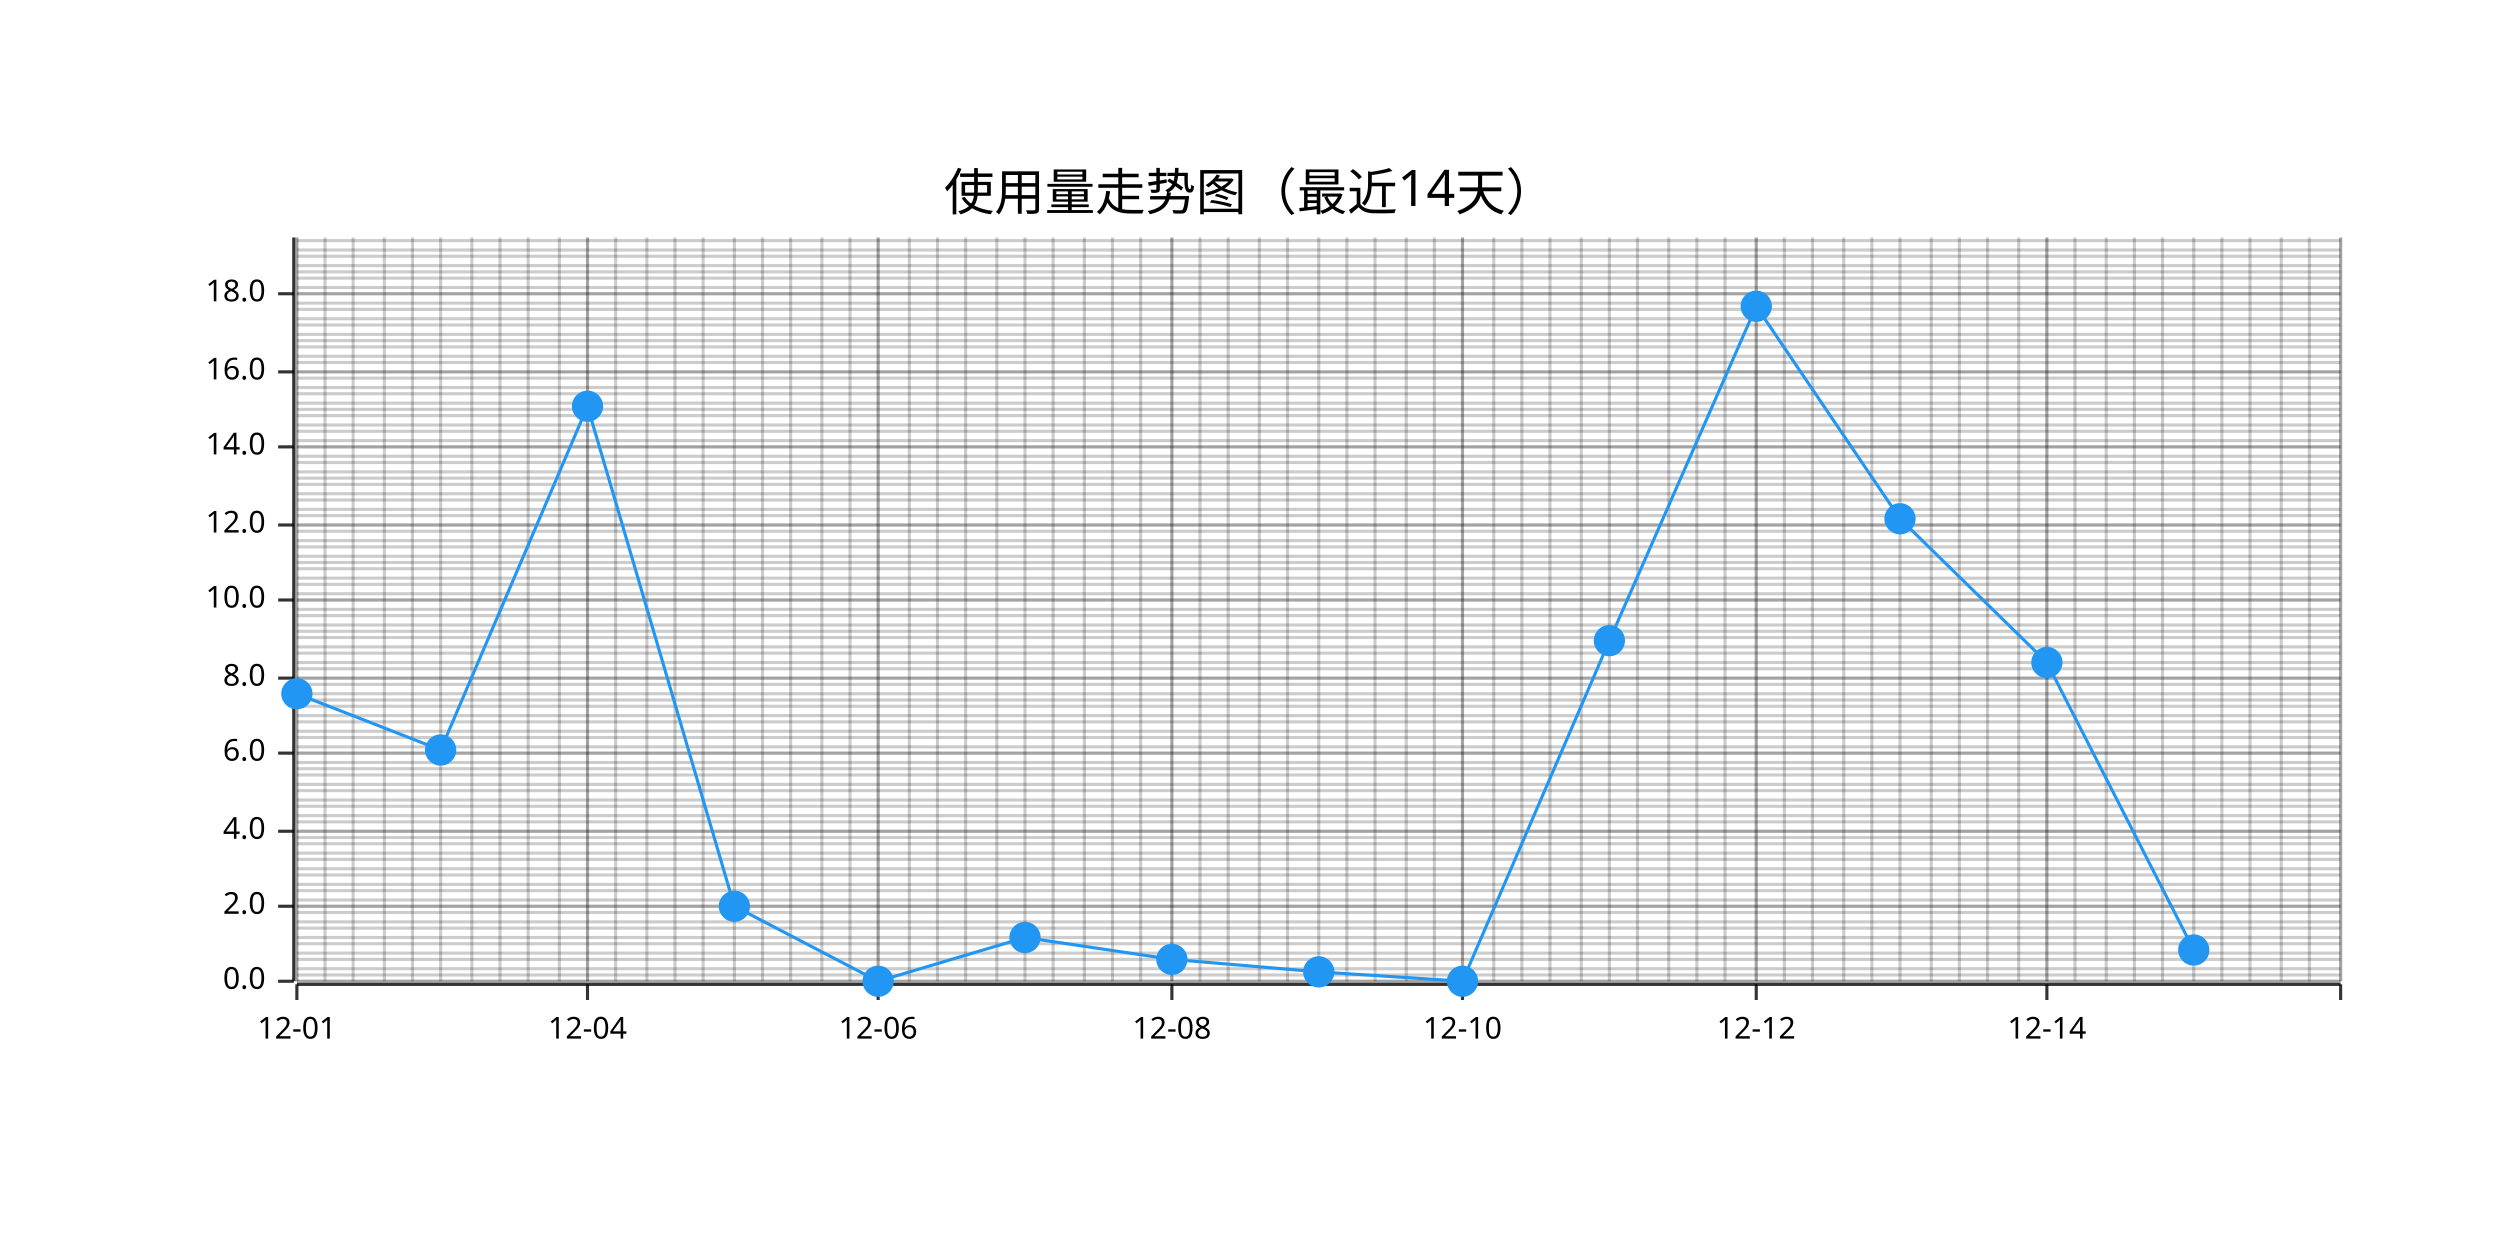
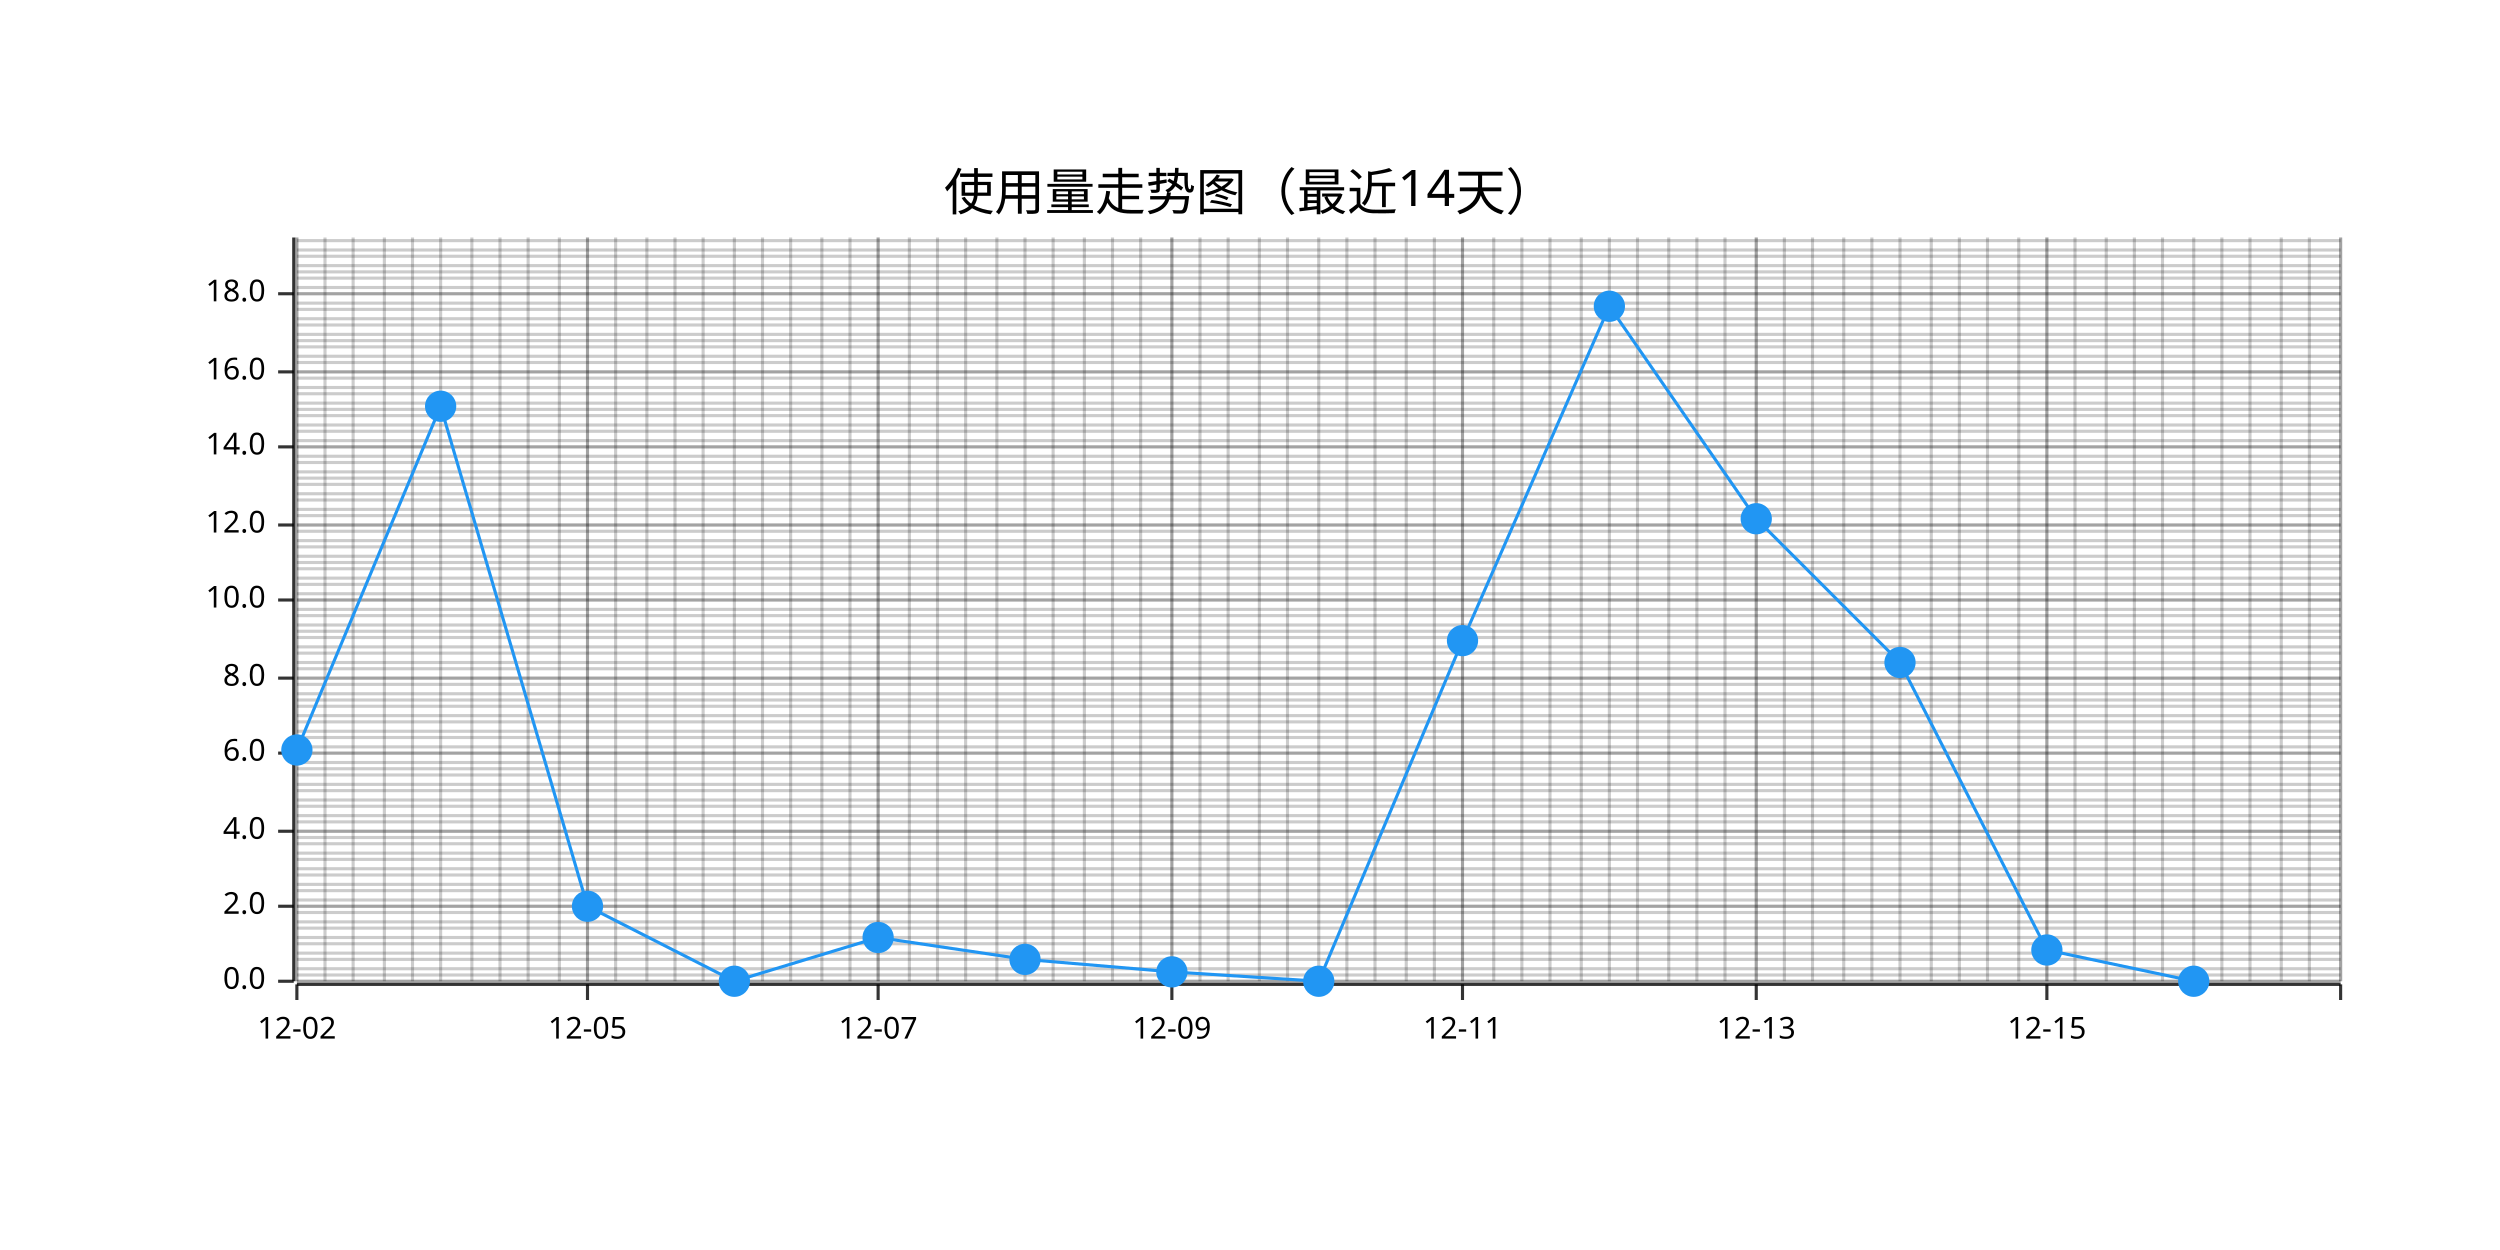
<svg xmlns="http://www.w3.org/2000/svg" width="800" height="400" viewBox="0 0 800 400">
  <rect x="0" y="0" width="800" height="400" opacity="1" fill="#FFFFFF" stroke="none" />
  <text x="400" y="55" dy="0.76em" text-anchor="middle" font-family="sans-serif" font-size="16.129" opacity="1" fill="#000000">
使用量走势图（最近14天）
</text>
  <line opacity="0.2" stroke="#000000" stroke-width="1" x1="95" y1="314" x2="95" y2="76" />
  <line opacity="0.2" stroke="#000000" stroke-width="1" x1="104" y1="314" x2="104" y2="76" />
  <line opacity="0.2" stroke="#000000" stroke-width="1" x1="113" y1="314" x2="113" y2="76" />
  <line opacity="0.2" stroke="#000000" stroke-width="1" x1="123" y1="314" x2="123" y2="76" />
  <line opacity="0.2" stroke="#000000" stroke-width="1" x1="132" y1="314" x2="132" y2="76" />
  <line opacity="0.2" stroke="#000000" stroke-width="1" x1="141" y1="314" x2="141" y2="76" />
  <line opacity="0.2" stroke="#000000" stroke-width="1" x1="151" y1="314" x2="151" y2="76" />
  <line opacity="0.2" stroke="#000000" stroke-width="1" x1="160" y1="314" x2="160" y2="76" />
  <line opacity="0.2" stroke="#000000" stroke-width="1" x1="169" y1="314" x2="169" y2="76" />
  <line opacity="0.2" stroke="#000000" stroke-width="1" x1="179" y1="314" x2="179" y2="76" />
  <line opacity="0.2" stroke="#000000" stroke-width="1" x1="188" y1="314" x2="188" y2="76" />
  <line opacity="0.2" stroke="#000000" stroke-width="1" x1="197" y1="314" x2="197" y2="76" />
  <line opacity="0.2" stroke="#000000" stroke-width="1" x1="207" y1="314" x2="207" y2="76" />
  <line opacity="0.2" stroke="#000000" stroke-width="1" x1="216" y1="314" x2="216" y2="76" />
  <line opacity="0.2" stroke="#000000" stroke-width="1" x1="225" y1="314" x2="225" y2="76" />
  <line opacity="0.2" stroke="#000000" stroke-width="1" x1="235" y1="314" x2="235" y2="76" />
  <line opacity="0.2" stroke="#000000" stroke-width="1" x1="244" y1="314" x2="244" y2="76" />
  <line opacity="0.2" stroke="#000000" stroke-width="1" x1="253" y1="314" x2="253" y2="76" />
  <line opacity="0.2" stroke="#000000" stroke-width="1" x1="263" y1="314" x2="263" y2="76" />
  <line opacity="0.2" stroke="#000000" stroke-width="1" x1="272" y1="314" x2="272" y2="76" />
  <line opacity="0.2" stroke="#000000" stroke-width="1" x1="281" y1="314" x2="281" y2="76" />
  <line opacity="0.2" stroke="#000000" stroke-width="1" x1="291" y1="314" x2="291" y2="76" />
  <line opacity="0.2" stroke="#000000" stroke-width="1" x1="300" y1="314" x2="300" y2="76" />
  <line opacity="0.2" stroke="#000000" stroke-width="1" x1="309" y1="314" x2="309" y2="76" />
  <line opacity="0.2" stroke="#000000" stroke-width="1" x1="319" y1="314" x2="319" y2="76" />
  <line opacity="0.2" stroke="#000000" stroke-width="1" x1="328" y1="314" x2="328" y2="76" />
  <line opacity="0.2" stroke="#000000" stroke-width="1" x1="337" y1="314" x2="337" y2="76" />
  <line opacity="0.2" stroke="#000000" stroke-width="1" x1="347" y1="314" x2="347" y2="76" />
  <line opacity="0.2" stroke="#000000" stroke-width="1" x1="356" y1="314" x2="356" y2="76" />
  <line opacity="0.2" stroke="#000000" stroke-width="1" x1="365" y1="314" x2="365" y2="76" />
  <line opacity="0.2" stroke="#000000" stroke-width="1" x1="375" y1="314" x2="375" y2="76" />
  <line opacity="0.2" stroke="#000000" stroke-width="1" x1="384" y1="314" x2="384" y2="76" />
  <line opacity="0.2" stroke="#000000" stroke-width="1" x1="393" y1="314" x2="393" y2="76" />
  <line opacity="0.2" stroke="#000000" stroke-width="1" x1="403" y1="314" x2="403" y2="76" />
  <line opacity="0.2" stroke="#000000" stroke-width="1" x1="412" y1="314" x2="412" y2="76" />
  <line opacity="0.2" stroke="#000000" stroke-width="1" x1="422" y1="314" x2="422" y2="76" />
  <line opacity="0.2" stroke="#000000" stroke-width="1" x1="431" y1="314" x2="431" y2="76" />
  <line opacity="0.2" stroke="#000000" stroke-width="1" x1="440" y1="314" x2="440" y2="76" />
  <line opacity="0.2" stroke="#000000" stroke-width="1" x1="450" y1="314" x2="450" y2="76" />
  <line opacity="0.2" stroke="#000000" stroke-width="1" x1="459" y1="314" x2="459" y2="76" />
  <line opacity="0.2" stroke="#000000" stroke-width="1" x1="468" y1="314" x2="468" y2="76" />
  <line opacity="0.2" stroke="#000000" stroke-width="1" x1="478" y1="314" x2="478" y2="76" />
  <line opacity="0.2" stroke="#000000" stroke-width="1" x1="487" y1="314" x2="487" y2="76" />
  <line opacity="0.2" stroke="#000000" stroke-width="1" x1="496" y1="314" x2="496" y2="76" />
  <line opacity="0.2" stroke="#000000" stroke-width="1" x1="506" y1="314" x2="506" y2="76" />
  <line opacity="0.2" stroke="#000000" stroke-width="1" x1="515" y1="314" x2="515" y2="76" />
  <line opacity="0.2" stroke="#000000" stroke-width="1" x1="524" y1="314" x2="524" y2="76" />
  <line opacity="0.2" stroke="#000000" stroke-width="1" x1="534" y1="314" x2="534" y2="76" />
  <line opacity="0.2" stroke="#000000" stroke-width="1" x1="543" y1="314" x2="543" y2="76" />
  <line opacity="0.2" stroke="#000000" stroke-width="1" x1="552" y1="314" x2="552" y2="76" />
  <line opacity="0.2" stroke="#000000" stroke-width="1" x1="562" y1="314" x2="562" y2="76" />
  <line opacity="0.2" stroke="#000000" stroke-width="1" x1="571" y1="314" x2="571" y2="76" />
  <line opacity="0.2" stroke="#000000" stroke-width="1" x1="580" y1="314" x2="580" y2="76" />
  <line opacity="0.2" stroke="#000000" stroke-width="1" x1="590" y1="314" x2="590" y2="76" />
  <line opacity="0.2" stroke="#000000" stroke-width="1" x1="599" y1="314" x2="599" y2="76" />
  <line opacity="0.2" stroke="#000000" stroke-width="1" x1="608" y1="314" x2="608" y2="76" />
  <line opacity="0.2" stroke="#000000" stroke-width="1" x1="618" y1="314" x2="618" y2="76" />
  <line opacity="0.2" stroke="#000000" stroke-width="1" x1="627" y1="314" x2="627" y2="76" />
  <line opacity="0.2" stroke="#000000" stroke-width="1" x1="636" y1="314" x2="636" y2="76" />
  <line opacity="0.2" stroke="#000000" stroke-width="1" x1="646" y1="314" x2="646" y2="76" />
  <line opacity="0.2" stroke="#000000" stroke-width="1" x1="655" y1="314" x2="655" y2="76" />
  <line opacity="0.2" stroke="#000000" stroke-width="1" x1="664" y1="314" x2="664" y2="76" />
  <line opacity="0.2" stroke="#000000" stroke-width="1" x1="674" y1="314" x2="674" y2="76" />
  <line opacity="0.2" stroke="#000000" stroke-width="1" x1="683" y1="314" x2="683" y2="76" />
  <line opacity="0.2" stroke="#000000" stroke-width="1" x1="692" y1="314" x2="692" y2="76" />
  <line opacity="0.2" stroke="#000000" stroke-width="1" x1="702" y1="314" x2="702" y2="76" />
  <line opacity="0.2" stroke="#000000" stroke-width="1" x1="711" y1="314" x2="711" y2="76" />
  <line opacity="0.2" stroke="#000000" stroke-width="1" x1="720" y1="314" x2="720" y2="76" />
  <line opacity="0.2" stroke="#000000" stroke-width="1" x1="730" y1="314" x2="730" y2="76" />
  <line opacity="0.2" stroke="#000000" stroke-width="1" x1="739" y1="314" x2="739" y2="76" />
  <line opacity="0.2" stroke="#000000" stroke-width="1" x1="749" y1="314" x2="749" y2="76" />
  <line opacity="0.2" stroke="#000000" stroke-width="1" x1="95" y1="314" x2="749" y2="314" />
  <line opacity="0.2" stroke="#000000" stroke-width="1" x1="95" y1="312" x2="749" y2="312" />
  <line opacity="0.2" stroke="#000000" stroke-width="1" x1="95" y1="310" x2="749" y2="310" />
  <line opacity="0.2" stroke="#000000" stroke-width="1" x1="95" y1="307" x2="749" y2="307" />
  <line opacity="0.2" stroke="#000000" stroke-width="1" x1="95" y1="305" x2="749" y2="305" />
  <line opacity="0.2" stroke="#000000" stroke-width="1" x1="95" y1="302" x2="749" y2="302" />
  <line opacity="0.2" stroke="#000000" stroke-width="1" x1="95" y1="300" x2="749" y2="300" />
  <line opacity="0.2" stroke="#000000" stroke-width="1" x1="95" y1="297" x2="749" y2="297" />
  <line opacity="0.2" stroke="#000000" stroke-width="1" x1="95" y1="295" x2="749" y2="295" />
  <line opacity="0.2" stroke="#000000" stroke-width="1" x1="95" y1="292" x2="749" y2="292" />
  <line opacity="0.2" stroke="#000000" stroke-width="1" x1="95" y1="290" x2="749" y2="290" />
  <line opacity="0.2" stroke="#000000" stroke-width="1" x1="95" y1="288" x2="749" y2="288" />
  <line opacity="0.2" stroke="#000000" stroke-width="1" x1="95" y1="285" x2="749" y2="285" />
  <line opacity="0.2" stroke="#000000" stroke-width="1" x1="95" y1="283" x2="749" y2="283" />
  <line opacity="0.2" stroke="#000000" stroke-width="1" x1="95" y1="280" x2="749" y2="280" />
  <line opacity="0.2" stroke="#000000" stroke-width="1" x1="95" y1="278" x2="749" y2="278" />
  <line opacity="0.2" stroke="#000000" stroke-width="1" x1="95" y1="275" x2="749" y2="275" />
  <line opacity="0.2" stroke="#000000" stroke-width="1" x1="95" y1="273" x2="749" y2="273" />
  <line opacity="0.2" stroke="#000000" stroke-width="1" x1="95" y1="270" x2="749" y2="270" />
  <line opacity="0.2" stroke="#000000" stroke-width="1" x1="95" y1="268" x2="749" y2="268" />
  <line opacity="0.2" stroke="#000000" stroke-width="1" x1="95" y1="266" x2="749" y2="266" />
  <line opacity="0.2" stroke="#000000" stroke-width="1" x1="95" y1="263" x2="749" y2="263" />
  <line opacity="0.2" stroke="#000000" stroke-width="1" x1="95" y1="261" x2="749" y2="261" />
  <line opacity="0.2" stroke="#000000" stroke-width="1" x1="95" y1="258" x2="749" y2="258" />
  <line opacity="0.2" stroke="#000000" stroke-width="1" x1="95" y1="256" x2="749" y2="256" />
  <line opacity="0.2" stroke="#000000" stroke-width="1" x1="95" y1="253" x2="749" y2="253" />
  <line opacity="0.2" stroke="#000000" stroke-width="1" x1="95" y1="251" x2="749" y2="251" />
  <line opacity="0.2" stroke="#000000" stroke-width="1" x1="95" y1="248" x2="749" y2="248" />
  <line opacity="0.2" stroke="#000000" stroke-width="1" x1="95" y1="246" x2="749" y2="246" />
  <line opacity="0.2" stroke="#000000" stroke-width="1" x1="95" y1="244" x2="749" y2="244" />
  <line opacity="0.2" stroke="#000000" stroke-width="1" x1="95" y1="241" x2="749" y2="241" />
  <line opacity="0.2" stroke="#000000" stroke-width="1" x1="95" y1="239" x2="749" y2="239" />
  <line opacity="0.2" stroke="#000000" stroke-width="1" x1="95" y1="236" x2="749" y2="236" />
  <line opacity="0.2" stroke="#000000" stroke-width="1" x1="95" y1="234" x2="749" y2="234" />
  <line opacity="0.2" stroke="#000000" stroke-width="1" x1="95" y1="231" x2="749" y2="231" />
  <line opacity="0.2" stroke="#000000" stroke-width="1" x1="95" y1="229" x2="749" y2="229" />
  <line opacity="0.2" stroke="#000000" stroke-width="1" x1="95" y1="226" x2="749" y2="226" />
  <line opacity="0.2" stroke="#000000" stroke-width="1" x1="95" y1="224" x2="749" y2="224" />
  <line opacity="0.2" stroke="#000000" stroke-width="1" x1="95" y1="222" x2="749" y2="222" />
  <line opacity="0.2" stroke="#000000" stroke-width="1" x1="95" y1="219" x2="749" y2="219" />
  <line opacity="0.2" stroke="#000000" stroke-width="1" x1="95" y1="217" x2="749" y2="217" />
  <line opacity="0.2" stroke="#000000" stroke-width="1" x1="95" y1="214" x2="749" y2="214" />
  <line opacity="0.2" stroke="#000000" stroke-width="1" x1="95" y1="212" x2="749" y2="212" />
  <line opacity="0.2" stroke="#000000" stroke-width="1" x1="95" y1="209" x2="749" y2="209" />
  <line opacity="0.2" stroke="#000000" stroke-width="1" x1="95" y1="207" x2="749" y2="207" />
  <line opacity="0.2" stroke="#000000" stroke-width="1" x1="95" y1="204" x2="749" y2="204" />
  <line opacity="0.2" stroke="#000000" stroke-width="1" x1="95" y1="202" x2="749" y2="202" />
  <line opacity="0.2" stroke="#000000" stroke-width="1" x1="95" y1="200" x2="749" y2="200" />
  <line opacity="0.2" stroke="#000000" stroke-width="1" x1="95" y1="197" x2="749" y2="197" />
  <line opacity="0.2" stroke="#000000" stroke-width="1" x1="95" y1="195" x2="749" y2="195" />
  <line opacity="0.2" stroke="#000000" stroke-width="1" x1="95" y1="192" x2="749" y2="192" />
  <line opacity="0.2" stroke="#000000" stroke-width="1" x1="95" y1="190" x2="749" y2="190" />
  <line opacity="0.2" stroke="#000000" stroke-width="1" x1="95" y1="187" x2="749" y2="187" />
  <line opacity="0.2" stroke="#000000" stroke-width="1" x1="95" y1="185" x2="749" y2="185" />
  <line opacity="0.2" stroke="#000000" stroke-width="1" x1="95" y1="182" x2="749" y2="182" />
  <line opacity="0.2" stroke="#000000" stroke-width="1" x1="95" y1="180" x2="749" y2="180" />
  <line opacity="0.2" stroke="#000000" stroke-width="1" x1="95" y1="178" x2="749" y2="178" />
  <line opacity="0.2" stroke="#000000" stroke-width="1" x1="95" y1="175" x2="749" y2="175" />
  <line opacity="0.2" stroke="#000000" stroke-width="1" x1="95" y1="173" x2="749" y2="173" />
  <line opacity="0.2" stroke="#000000" stroke-width="1" x1="95" y1="170" x2="749" y2="170" />
  <line opacity="0.2" stroke="#000000" stroke-width="1" x1="95" y1="168" x2="749" y2="168" />
  <line opacity="0.2" stroke="#000000" stroke-width="1" x1="95" y1="165" x2="749" y2="165" />
  <line opacity="0.2" stroke="#000000" stroke-width="1" x1="95" y1="163" x2="749" y2="163" />
  <line opacity="0.2" stroke="#000000" stroke-width="1" x1="95" y1="160" x2="749" y2="160" />
  <line opacity="0.2" stroke="#000000" stroke-width="1" x1="95" y1="158" x2="749" y2="158" />
  <line opacity="0.2" stroke="#000000" stroke-width="1" x1="95" y1="155" x2="749" y2="155" />
  <line opacity="0.2" stroke="#000000" stroke-width="1" x1="95" y1="153" x2="749" y2="153" />
  <line opacity="0.2" stroke="#000000" stroke-width="1" x1="95" y1="151" x2="749" y2="151" />
  <line opacity="0.2" stroke="#000000" stroke-width="1" x1="95" y1="148" x2="749" y2="148" />
  <line opacity="0.2" stroke="#000000" stroke-width="1" x1="95" y1="146" x2="749" y2="146" />
  <line opacity="0.2" stroke="#000000" stroke-width="1" x1="95" y1="143" x2="749" y2="143" />
  <line opacity="0.2" stroke="#000000" stroke-width="1" x1="95" y1="141" x2="749" y2="141" />
  <line opacity="0.2" stroke="#000000" stroke-width="1" x1="95" y1="138" x2="749" y2="138" />
  <line opacity="0.2" stroke="#000000" stroke-width="1" x1="95" y1="136" x2="749" y2="136" />
  <line opacity="0.2" stroke="#000000" stroke-width="1" x1="95" y1="133" x2="749" y2="133" />
  <line opacity="0.2" stroke="#000000" stroke-width="1" x1="95" y1="131" x2="749" y2="131" />
  <line opacity="0.2" stroke="#000000" stroke-width="1" x1="95" y1="129" x2="749" y2="129" />
  <line opacity="0.2" stroke="#000000" stroke-width="1" x1="95" y1="126" x2="749" y2="126" />
  <line opacity="0.2" stroke="#000000" stroke-width="1" x1="95" y1="124" x2="749" y2="124" />
  <line opacity="0.2" stroke="#000000" stroke-width="1" x1="95" y1="121" x2="749" y2="121" />
  <line opacity="0.2" stroke="#000000" stroke-width="1" x1="95" y1="119" x2="749" y2="119" />
  <line opacity="0.2" stroke="#000000" stroke-width="1" x1="95" y1="116" x2="749" y2="116" />
  <line opacity="0.2" stroke="#000000" stroke-width="1" x1="95" y1="114" x2="749" y2="114" />
  <line opacity="0.2" stroke="#000000" stroke-width="1" x1="95" y1="111" x2="749" y2="111" />
  <line opacity="0.2" stroke="#000000" stroke-width="1" x1="95" y1="109" x2="749" y2="109" />
  <line opacity="0.2" stroke="#000000" stroke-width="1" x1="95" y1="107" x2="749" y2="107" />
  <line opacity="0.2" stroke="#000000" stroke-width="1" x1="95" y1="104" x2="749" y2="104" />
  <line opacity="0.2" stroke="#000000" stroke-width="1" x1="95" y1="102" x2="749" y2="102" />
  <line opacity="0.2" stroke="#000000" stroke-width="1" x1="95" y1="99" x2="749" y2="99" />
  <line opacity="0.2" stroke="#000000" stroke-width="1" x1="95" y1="97" x2="749" y2="97" />
  <line opacity="0.2" stroke="#000000" stroke-width="1" x1="95" y1="94" x2="749" y2="94" />
  <line opacity="0.2" stroke="#000000" stroke-width="1" x1="95" y1="92" x2="749" y2="92" />
  <line opacity="0.2" stroke="#000000" stroke-width="1" x1="95" y1="89" x2="749" y2="89" />
  <line opacity="0.2" stroke="#000000" stroke-width="1" x1="95" y1="87" x2="749" y2="87" />
  <line opacity="0.2" stroke="#000000" stroke-width="1" x1="95" y1="85" x2="749" y2="85" />
  <line opacity="0.2" stroke="#000000" stroke-width="1" x1="95" y1="82" x2="749" y2="82" />
  <line opacity="0.2" stroke="#000000" stroke-width="1" x1="95" y1="80" x2="749" y2="80" />
  <line opacity="0.2" stroke="#000000" stroke-width="1" x1="95" y1="77" x2="749" y2="77" />
  <line opacity="0.2" stroke="#000000" stroke-width="1" x1="95" y1="314" x2="95" y2="76" />
  <line opacity="0.2" stroke="#000000" stroke-width="1" x1="188" y1="314" x2="188" y2="76" />
  <line opacity="0.2" stroke="#000000" stroke-width="1" x1="281" y1="314" x2="281" y2="76" />
  <line opacity="0.2" stroke="#000000" stroke-width="1" x1="375" y1="314" x2="375" y2="76" />
  <line opacity="0.2" stroke="#000000" stroke-width="1" x1="468" y1="314" x2="468" y2="76" />
  <line opacity="0.2" stroke="#000000" stroke-width="1" x1="562" y1="314" x2="562" y2="76" />
  <line opacity="0.2" stroke="#000000" stroke-width="1" x1="655" y1="314" x2="655" y2="76" />
  <line opacity="0.2" stroke="#000000" stroke-width="1" x1="749" y1="314" x2="749" y2="76" />
  <line opacity="0.2" stroke="#000000" stroke-width="1" x1="95" y1="314" x2="749" y2="314" />
  <line opacity="0.2" stroke="#000000" stroke-width="1" x1="95" y1="290" x2="749" y2="290" />
  <line opacity="0.2" stroke="#000000" stroke-width="1" x1="95" y1="266" x2="749" y2="266" />
  <line opacity="0.2" stroke="#000000" stroke-width="1" x1="95" y1="241" x2="749" y2="241" />
  <line opacity="0.2" stroke="#000000" stroke-width="1" x1="95" y1="217" x2="749" y2="217" />
  <line opacity="0.2" stroke="#000000" stroke-width="1" x1="95" y1="192" x2="749" y2="192" />
  <line opacity="0.2" stroke="#000000" stroke-width="1" x1="95" y1="168" x2="749" y2="168" />
  <line opacity="0.2" stroke="#000000" stroke-width="1" x1="95" y1="143" x2="749" y2="143" />
  <line opacity="0.2" stroke="#000000" stroke-width="1" x1="95" y1="119" x2="749" y2="119" />
  <line opacity="0.2" stroke="#000000" stroke-width="1" x1="95" y1="94" x2="749" y2="94" />
  <polyline fill="none" opacity="0.8" stroke="#000000" stroke-width="1" points="94,76 94,314 " />
  <text x="85" y="314" dy="0.5ex" text-anchor="end" font-family="sans-serif" font-size="9.677" opacity="1" fill="#000000">
0.0
</text>
  <polyline fill="none" opacity="0.8" stroke="#000000" stroke-width="1" points="89,314 94,314 " />
  <text x="85" y="290" dy="0.5ex" text-anchor="end" font-family="sans-serif" font-size="9.677" opacity="1" fill="#000000">
2.0
</text>
  <polyline fill="none" opacity="0.8" stroke="#000000" stroke-width="1" points="89,290 94,290 " />
  <text x="85" y="266" dy="0.5ex" text-anchor="end" font-family="sans-serif" font-size="9.677" opacity="1" fill="#000000">
4.0
</text>
  <polyline fill="none" opacity="0.8" stroke="#000000" stroke-width="1" points="89,266 94,266 " />
  <text x="85" y="241" dy="0.5ex" text-anchor="end" font-family="sans-serif" font-size="9.677" opacity="1" fill="#000000">
6.0
</text>
  <polyline fill="none" opacity="0.8" stroke="#000000" stroke-width="1" points="89,241 94,241 " />
  <text x="85" y="217" dy="0.5ex" text-anchor="end" font-family="sans-serif" font-size="9.677" opacity="1" fill="#000000">
8.0
</text>
  <polyline fill="none" opacity="0.8" stroke="#000000" stroke-width="1" points="89,217 94,217 " />
  <text x="85" y="192" dy="0.5ex" text-anchor="end" font-family="sans-serif" font-size="9.677" opacity="1" fill="#000000">
10.0
</text>
  <polyline fill="none" opacity="0.8" stroke="#000000" stroke-width="1" points="89,192 94,192 " />
  <text x="85" y="168" dy="0.5ex" text-anchor="end" font-family="sans-serif" font-size="9.677" opacity="1" fill="#000000">
12.0
</text>
  <polyline fill="none" opacity="0.8" stroke="#000000" stroke-width="1" points="89,168 94,168 " />
  <text x="85" y="143" dy="0.5ex" text-anchor="end" font-family="sans-serif" font-size="9.677" opacity="1" fill="#000000">
14.0
</text>
  <polyline fill="none" opacity="0.8" stroke="#000000" stroke-width="1" points="89,143 94,143 " />
  <text x="85" y="119" dy="0.5ex" text-anchor="end" font-family="sans-serif" font-size="9.677" opacity="1" fill="#000000">
16.0
</text>
  <polyline fill="none" opacity="0.8" stroke="#000000" stroke-width="1" points="89,119 94,119 " />
  <text x="85" y="94" dy="0.5ex" text-anchor="end" font-family="sans-serif" font-size="9.677" opacity="1" fill="#000000">
18.0
</text>
  <polyline fill="none" opacity="0.8" stroke="#000000" stroke-width="1" points="89,94 94,94 " />
  <polyline fill="none" opacity="0.8" stroke="#000000" stroke-width="1" points="95,315 749,315 " />
  <text x="95" y="325" dy="0.76em" text-anchor="middle" font-family="sans-serif" font-size="9.677" opacity="1" fill="#000000">
- 12-01
+ 12-02
</text>
  <polyline fill="none" opacity="0.8" stroke="#000000" stroke-width="1" points="95,315 95,320 " />
  <text x="188" y="325" dy="0.76em" text-anchor="middle" font-family="sans-serif" font-size="9.677" opacity="1" fill="#000000">
- 12-04
+ 12-05
</text>
  <polyline fill="none" opacity="0.8" stroke="#000000" stroke-width="1" points="188,315 188,320 " />
  <text x="281" y="325" dy="0.76em" text-anchor="middle" font-family="sans-serif" font-size="9.677" opacity="1" fill="#000000">
- 12-06
+ 12-07
</text>
  <polyline fill="none" opacity="0.8" stroke="#000000" stroke-width="1" points="281,315 281,320 " />
  <text x="375" y="325" dy="0.76em" text-anchor="middle" font-family="sans-serif" font-size="9.677" opacity="1" fill="#000000">
- 12-08
+ 12-09
</text>
  <polyline fill="none" opacity="0.8" stroke="#000000" stroke-width="1" points="375,315 375,320 " />
  <text x="468" y="325" dy="0.76em" text-anchor="middle" font-family="sans-serif" font-size="9.677" opacity="1" fill="#000000">
- 12-10
+ 12-11
</text>
  <polyline fill="none" opacity="0.8" stroke="#000000" stroke-width="1" points="468,315 468,320 " />
  <text x="562" y="325" dy="0.76em" text-anchor="middle" font-family="sans-serif" font-size="9.677" opacity="1" fill="#000000">
- 12-12
+ 12-13
</text>
  <polyline fill="none" opacity="0.8" stroke="#000000" stroke-width="1" points="562,315 562,320 " />
  <text x="655" y="325" dy="0.76em" text-anchor="middle" font-family="sans-serif" font-size="9.677" opacity="1" fill="#000000">
- 12-14
+ 12-15
</text>
  <polyline fill="none" opacity="0.8" stroke="#000000" stroke-width="1" points="655,315 655,320 " />
  <text x="749" y="325" dy="0.76em" text-anchor="middle" font-family="sans-serif" font-size="9.677" opacity="1" fill="#000000">

</text>
  <polyline fill="none" opacity="0.8" stroke="#000000" stroke-width="1" points="749,315 749,320 " />
-   <polyline fill="none" opacity="1" stroke="#2196F3" stroke-width="1" points="95,222 141,240 188,130 235,290 281,314 328,300 375,307 422,311 468,314 515,205 562,98 608,166 655,212 702,304 " />
-   <circle cx="95" cy="222" r="5" opacity="1" fill="#2196F3" stroke="none" stroke-width="1" />
-   <circle cx="141" cy="240" r="5" opacity="1" fill="#2196F3" stroke="none" stroke-width="1" />
-   <circle cx="188" cy="130" r="5" opacity="1" fill="#2196F3" stroke="none" stroke-width="1" />
-   <circle cx="235" cy="290" r="5" opacity="1" fill="#2196F3" stroke="none" stroke-width="1" />
-   <circle cx="281" cy="314" r="5" opacity="1" fill="#2196F3" stroke="none" stroke-width="1" />
-   <circle cx="328" cy="300" r="5" opacity="1" fill="#2196F3" stroke="none" stroke-width="1" />
-   <circle cx="375" cy="307" r="5" opacity="1" fill="#2196F3" stroke="none" stroke-width="1" />
-   <circle cx="422" cy="311" r="5" opacity="1" fill="#2196F3" stroke="none" stroke-width="1" />
-   <circle cx="468" cy="314" r="5" opacity="1" fill="#2196F3" stroke="none" stroke-width="1" />
-   <circle cx="515" cy="205" r="5" opacity="1" fill="#2196F3" stroke="none" stroke-width="1" />
-   <circle cx="562" cy="98" r="5" opacity="1" fill="#2196F3" stroke="none" stroke-width="1" />
-   <circle cx="608" cy="166" r="5" opacity="1" fill="#2196F3" stroke="none" stroke-width="1" />
-   <circle cx="655" cy="212" r="5" opacity="1" fill="#2196F3" stroke="none" stroke-width="1" />
-   <circle cx="702" cy="304" r="5" opacity="1" fill="#2196F3" stroke="none" stroke-width="1" />
+   <polyline fill="none" opacity="1" stroke="#2196F3" stroke-width="1" points="95,240 141,130 188,290 235,314 281,300 328,307 375,311 422,314 468,205 515,98 562,166 608,212 655,304 702,314 " />
+   <circle cx="95" cy="240" r="5" opacity="1" fill="#2196F3" stroke="none" stroke-width="1" />
+   <circle cx="141" cy="130" r="5" opacity="1" fill="#2196F3" stroke="none" stroke-width="1" />
+   <circle cx="188" cy="290" r="5" opacity="1" fill="#2196F3" stroke="none" stroke-width="1" />
+   <circle cx="235" cy="314" r="5" opacity="1" fill="#2196F3" stroke="none" stroke-width="1" />
+   <circle cx="281" cy="300" r="5" opacity="1" fill="#2196F3" stroke="none" stroke-width="1" />
+   <circle cx="328" cy="307" r="5" opacity="1" fill="#2196F3" stroke="none" stroke-width="1" />
+   <circle cx="375" cy="311" r="5" opacity="1" fill="#2196F3" stroke="none" stroke-width="1" />
+   <circle cx="422" cy="314" r="5" opacity="1" fill="#2196F3" stroke="none" stroke-width="1" />
+   <circle cx="468" cy="205" r="5" opacity="1" fill="#2196F3" stroke="none" stroke-width="1" />
+   <circle cx="515" cy="98" r="5" opacity="1" fill="#2196F3" stroke="none" stroke-width="1" />
+   <circle cx="562" cy="166" r="5" opacity="1" fill="#2196F3" stroke="none" stroke-width="1" />
+   <circle cx="608" cy="212" r="5" opacity="1" fill="#2196F3" stroke="none" stroke-width="1" />
+   <circle cx="655" cy="304" r="5" opacity="1" fill="#2196F3" stroke="none" stroke-width="1" />
+   <circle cx="702" cy="314" r="5" opacity="1" fill="#2196F3" stroke="none" stroke-width="1" />
</svg>
